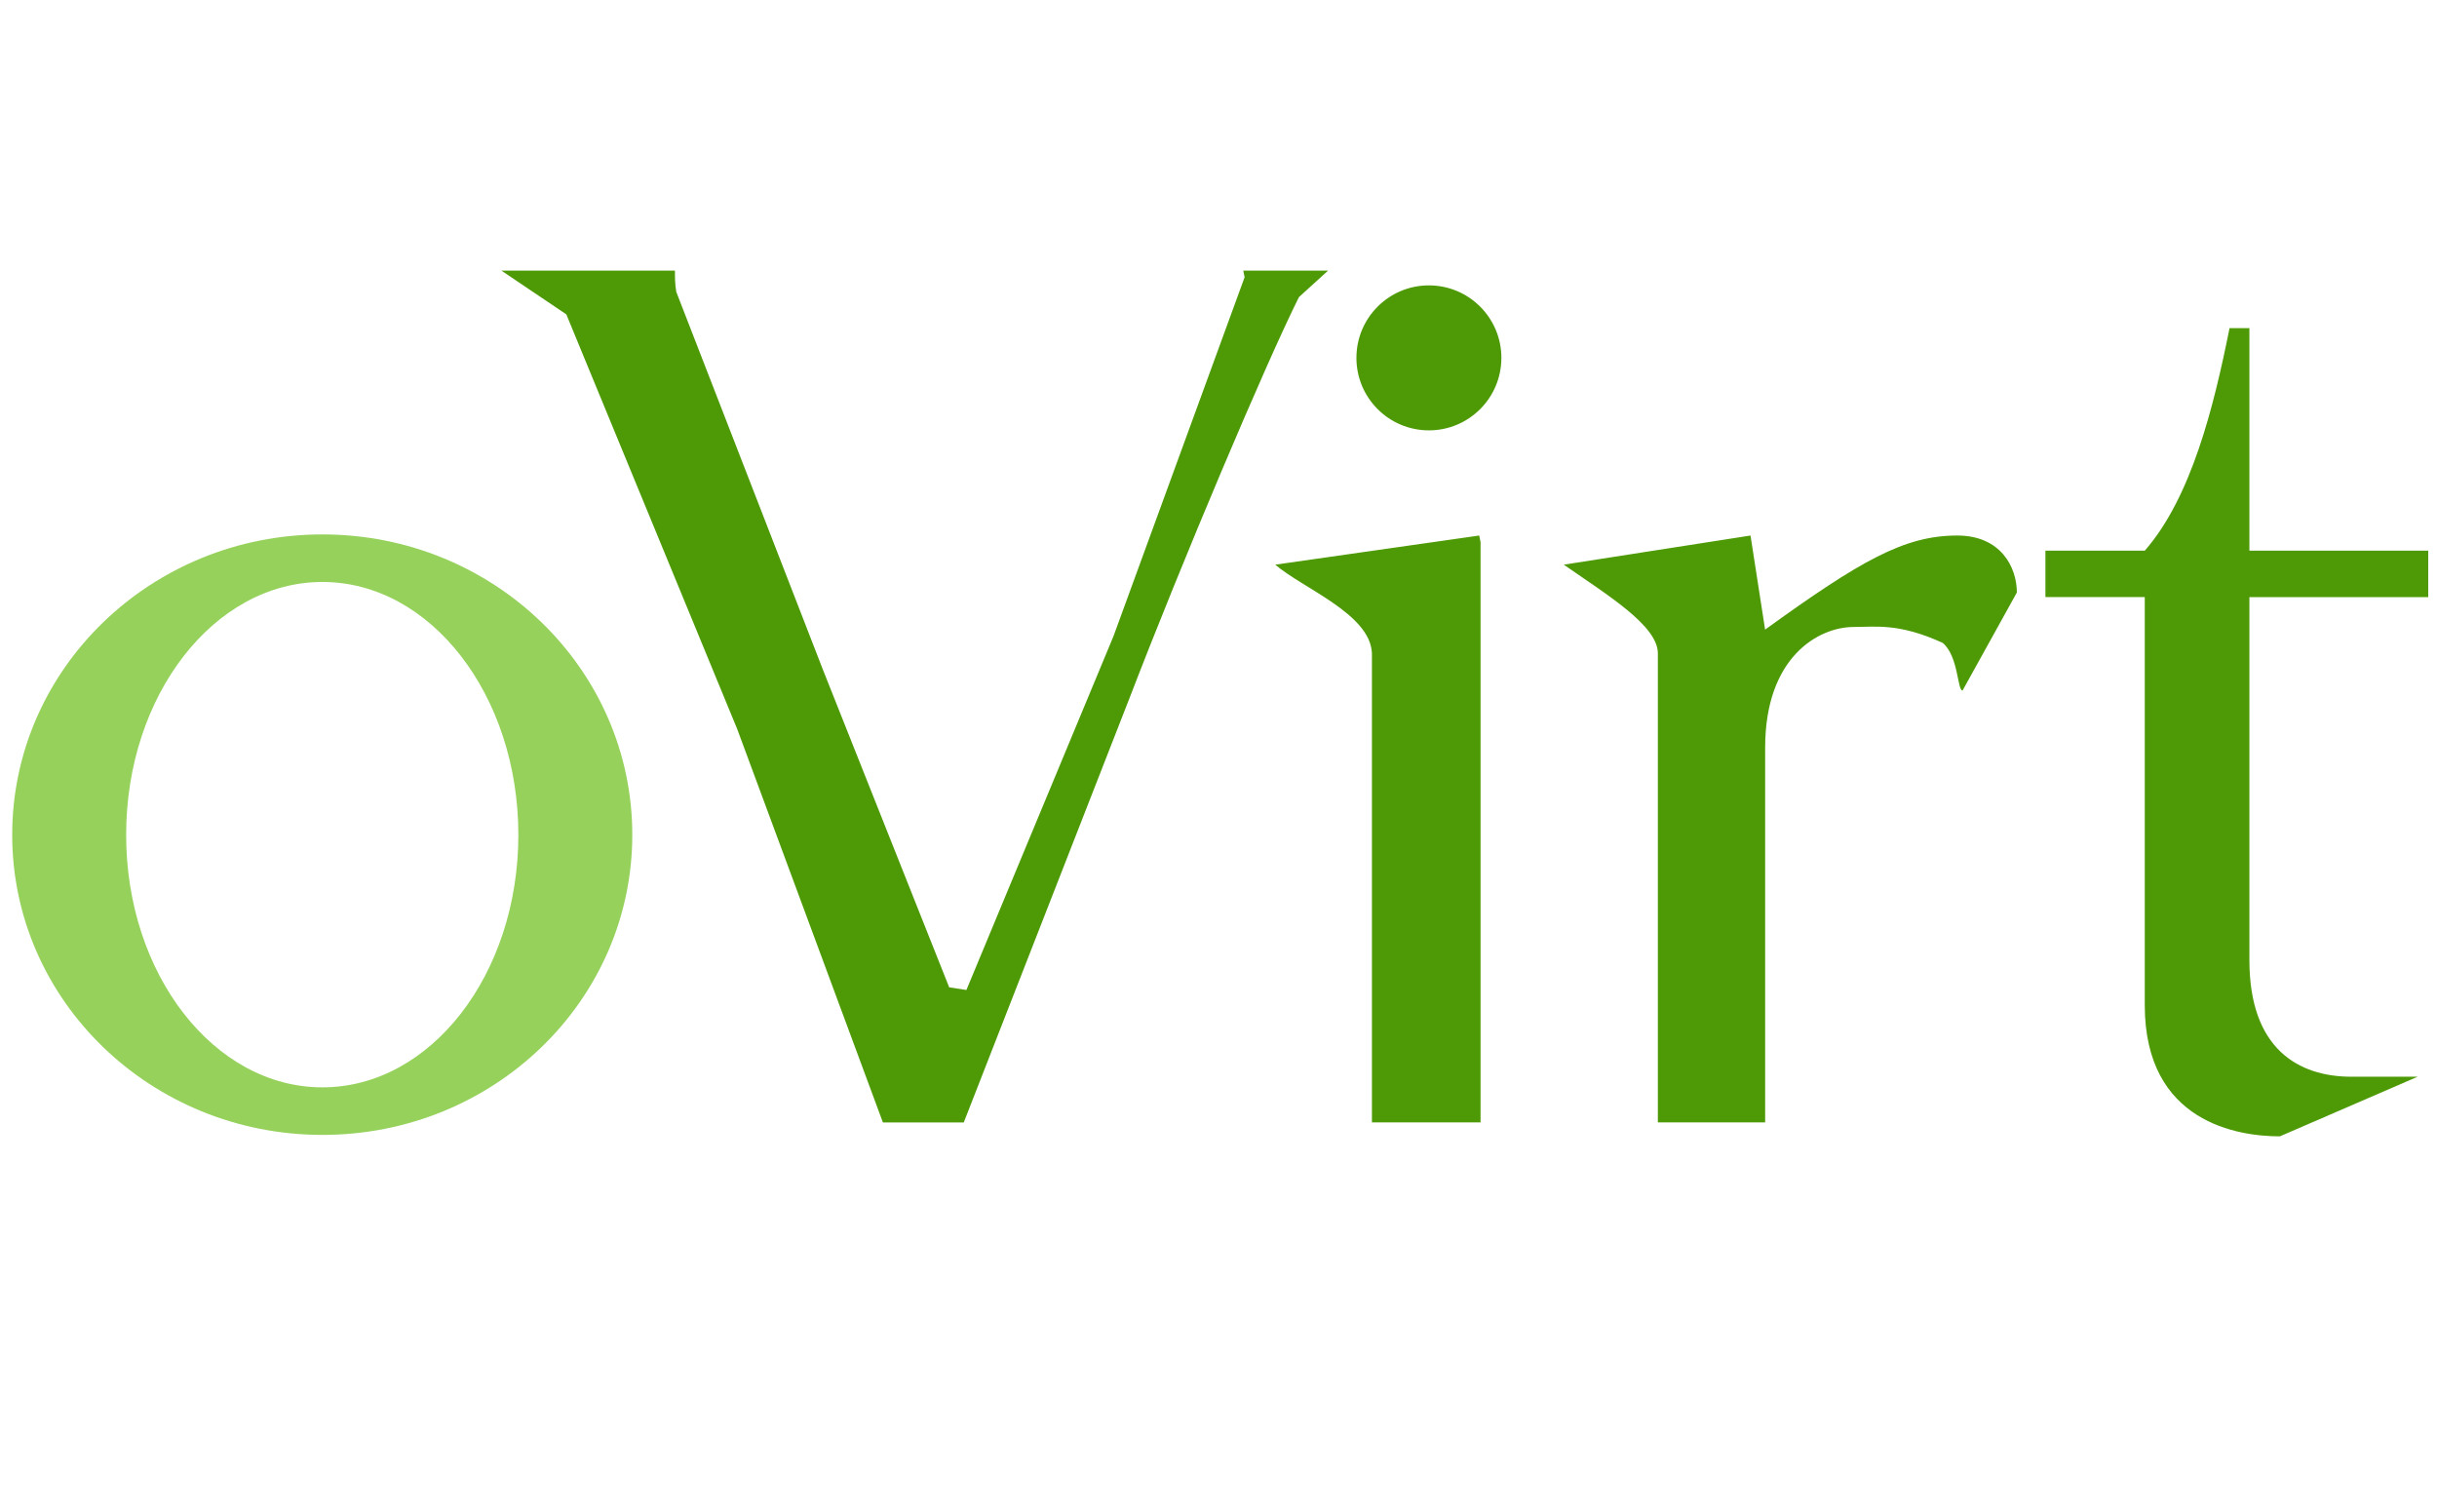
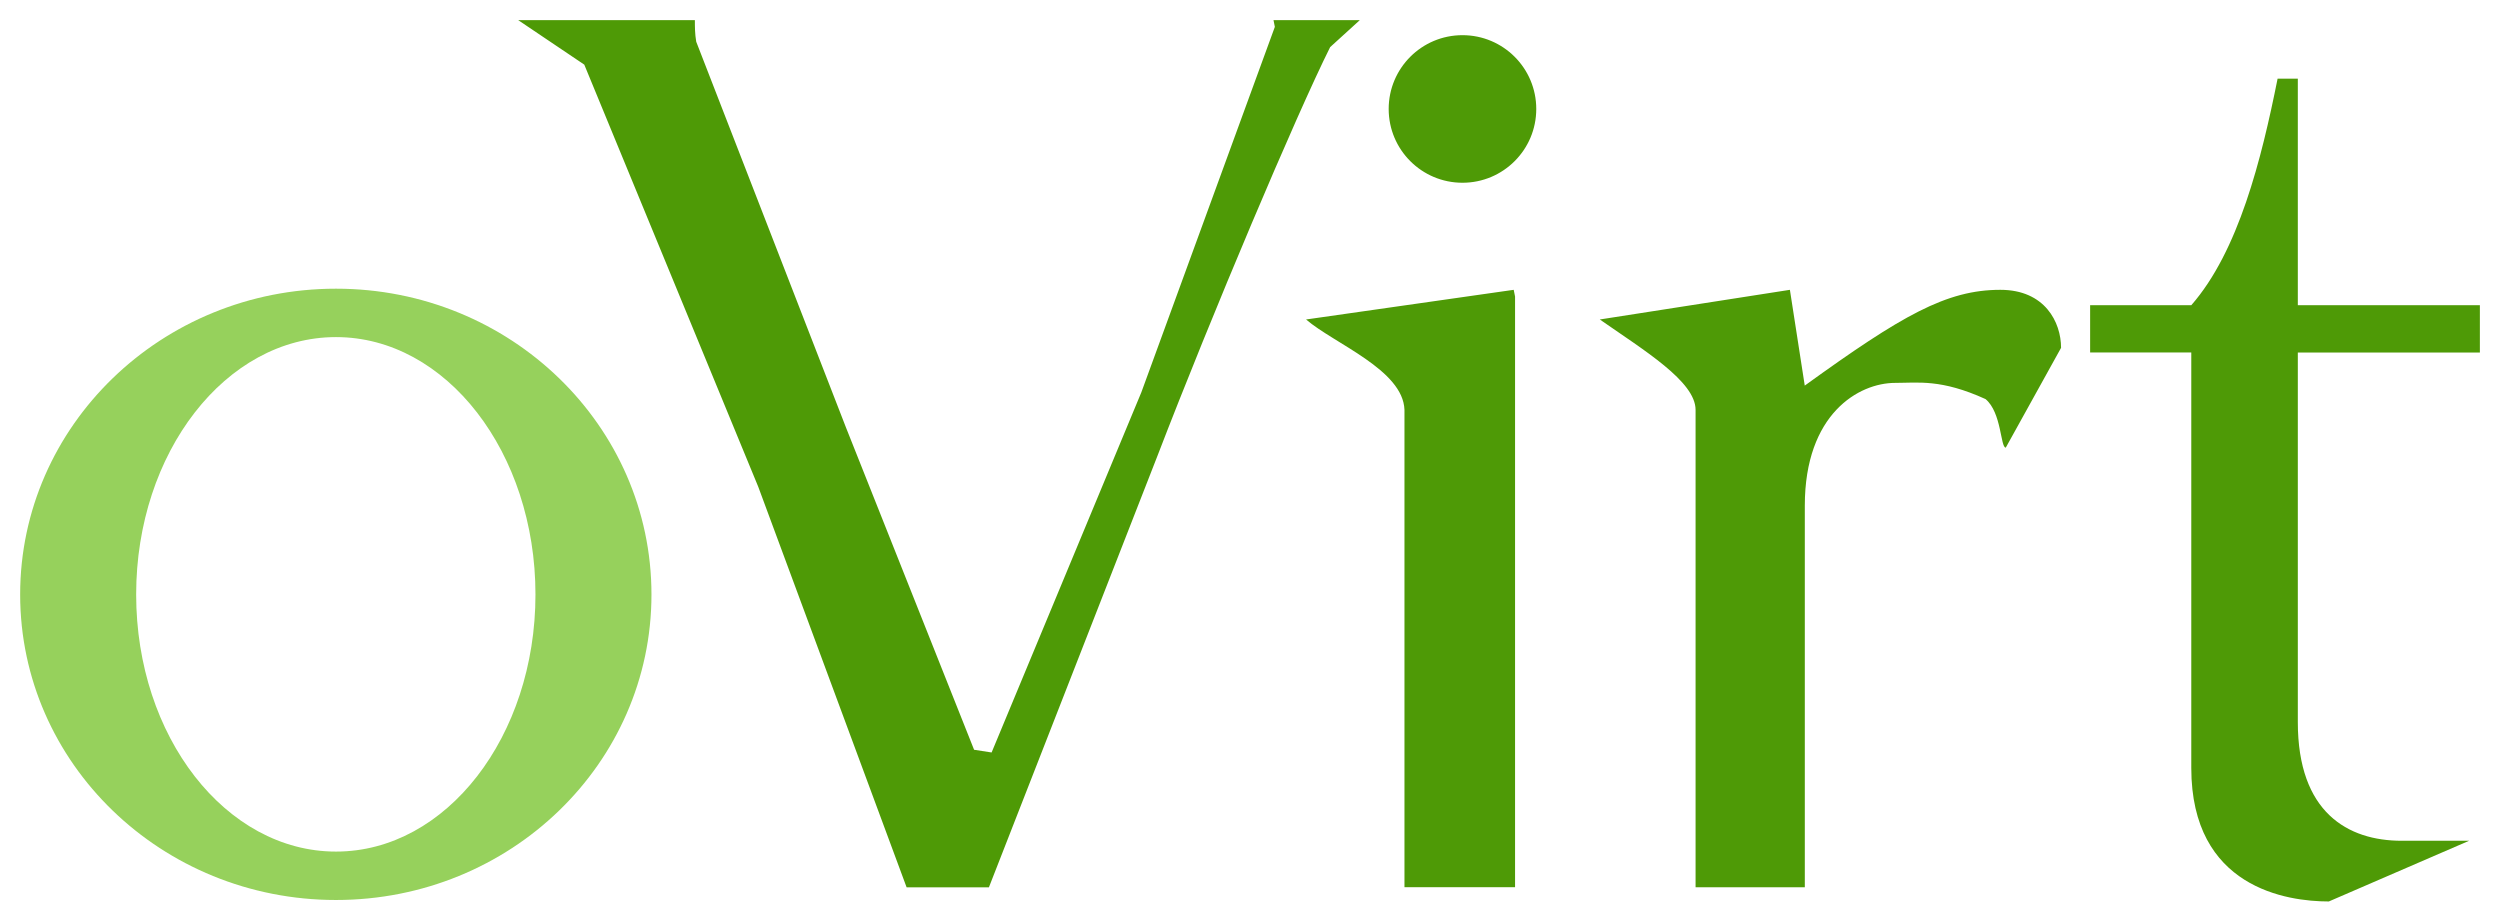
- <svg xmlns="http://www.w3.org/2000/svg" width="400" height="248.1" id="svg9494" version="1.1">
+ <svg xmlns="http://www.w3.org/2000/svg" preserveAspectRatio="xMinYMin meet" viewBox="0 0 248.315 91.537" height="100%" width="100%" id="svg9494" version="1.1">
  <defs id="defs9496" />
-   <g id="layer1" transform="translate(-332.7585,-163.9697)">
-     <g style="display:inline" transform="matrix(5.071,0,0,5.071,-21.36435,2977.152)" id="g86">
+   <g id="layer1" transform="translate(-485.0027,-260.9339)">
+     <g style="display:inline" transform="matrix(3.124178,0,0,3.124178,267.6,1968.735)" id="g86">
      <g id="g6151">
        <path style="fill:#74c227;fill-opacity:0.753" id="path92" d="m 80.269,-537.462 c -5.545,0 -10.041,4.355 -10.041,9.723 0,5.368 4.496,9.712 10.041,9.712 5.545,0 10.03,-4.344 10.03,-9.712 0,-5.368 -4.485,-9.723 -10.03,-9.723 z m 0,1.539 c 3.505,0 6.342,3.67 6.342,8.184 0,4.514 -2.835,8.173 -6.342,8.173 -3.505,0 -6.353,-3.656 -6.353,-8.173 0,-4.514 2.847,-8.184 6.353,-8.184 z" />
        <path d="m 148.429,-535.435 0,-1.501 -5.788,0 0,-7.203 -0.643,0 c -0.515,2.573 -1.243,5.488 -2.744,7.203 h -3.216 v 1.501 h 3.216 v 13.209 c 0,3.815 3.045,4.246 4.373,4.246 l 4.46,-1.93 h -2.144 c -1.715,0 -3.302,-0.901 -3.302,-3.772 v -11.75 h 5.788 m -21.935,-1.994 -6.045,0.943 c 1.415,0.986 3.045,1.972 3.045,2.873 v 15.178 h 3.473 v -12.133 c 0,-2.916 1.715,-3.902 2.873,-3.902 0.729,0 1.458,-0.129 2.873,0.515 0.514,0.429 0.472,1.543 0.643,1.543 l 1.758,-3.173 c 0,-0.815 -0.515,-1.844 -1.93,-1.844 -1.715,0 -3.13,0.815 -6.219,3.045 l -0.472,-3.045 m -15.384,0.942 c 0.898,0.772 3.086,1.6 3.13,2.873 v 15.178 h 3.516 v -18.779 l -0.043,-0.214 -6.602,0.943 m 7.319,-6.693 c 0,1.296 -1.05,2.346 -2.346,2.346 -1.296,0 -2.346,-1.05 -2.346,-2.346 0,-1.296 1.05,-2.346 2.346,-2.346 1.296,0 2.346,1.05 2.346,2.346 z M 86.062,-546 c 0.7,0.472 1.401,0.943 2.101,1.415 l 5.531,13.421 4.717,12.735 2.616,0 5.36,-13.721 c 1.715,-4.459 4.417,-10.848 5.489,-12.992 l 0.943,-0.858 -2.744,0 0.043,0.214 -4.245,11.62 -4.76,11.449 -0.557,-0.086 -4.074,-10.248 -4.76,-12.263 c -0.043,-0.257 -0.043,-0.472 -0.043,-0.686 l -5.617,0" style="text-align:start;fill:#4e9a06;stroke-width:0;stroke-miterlimit:4" id="path100" />
      </g>
    </g>
  </g>
</svg>
